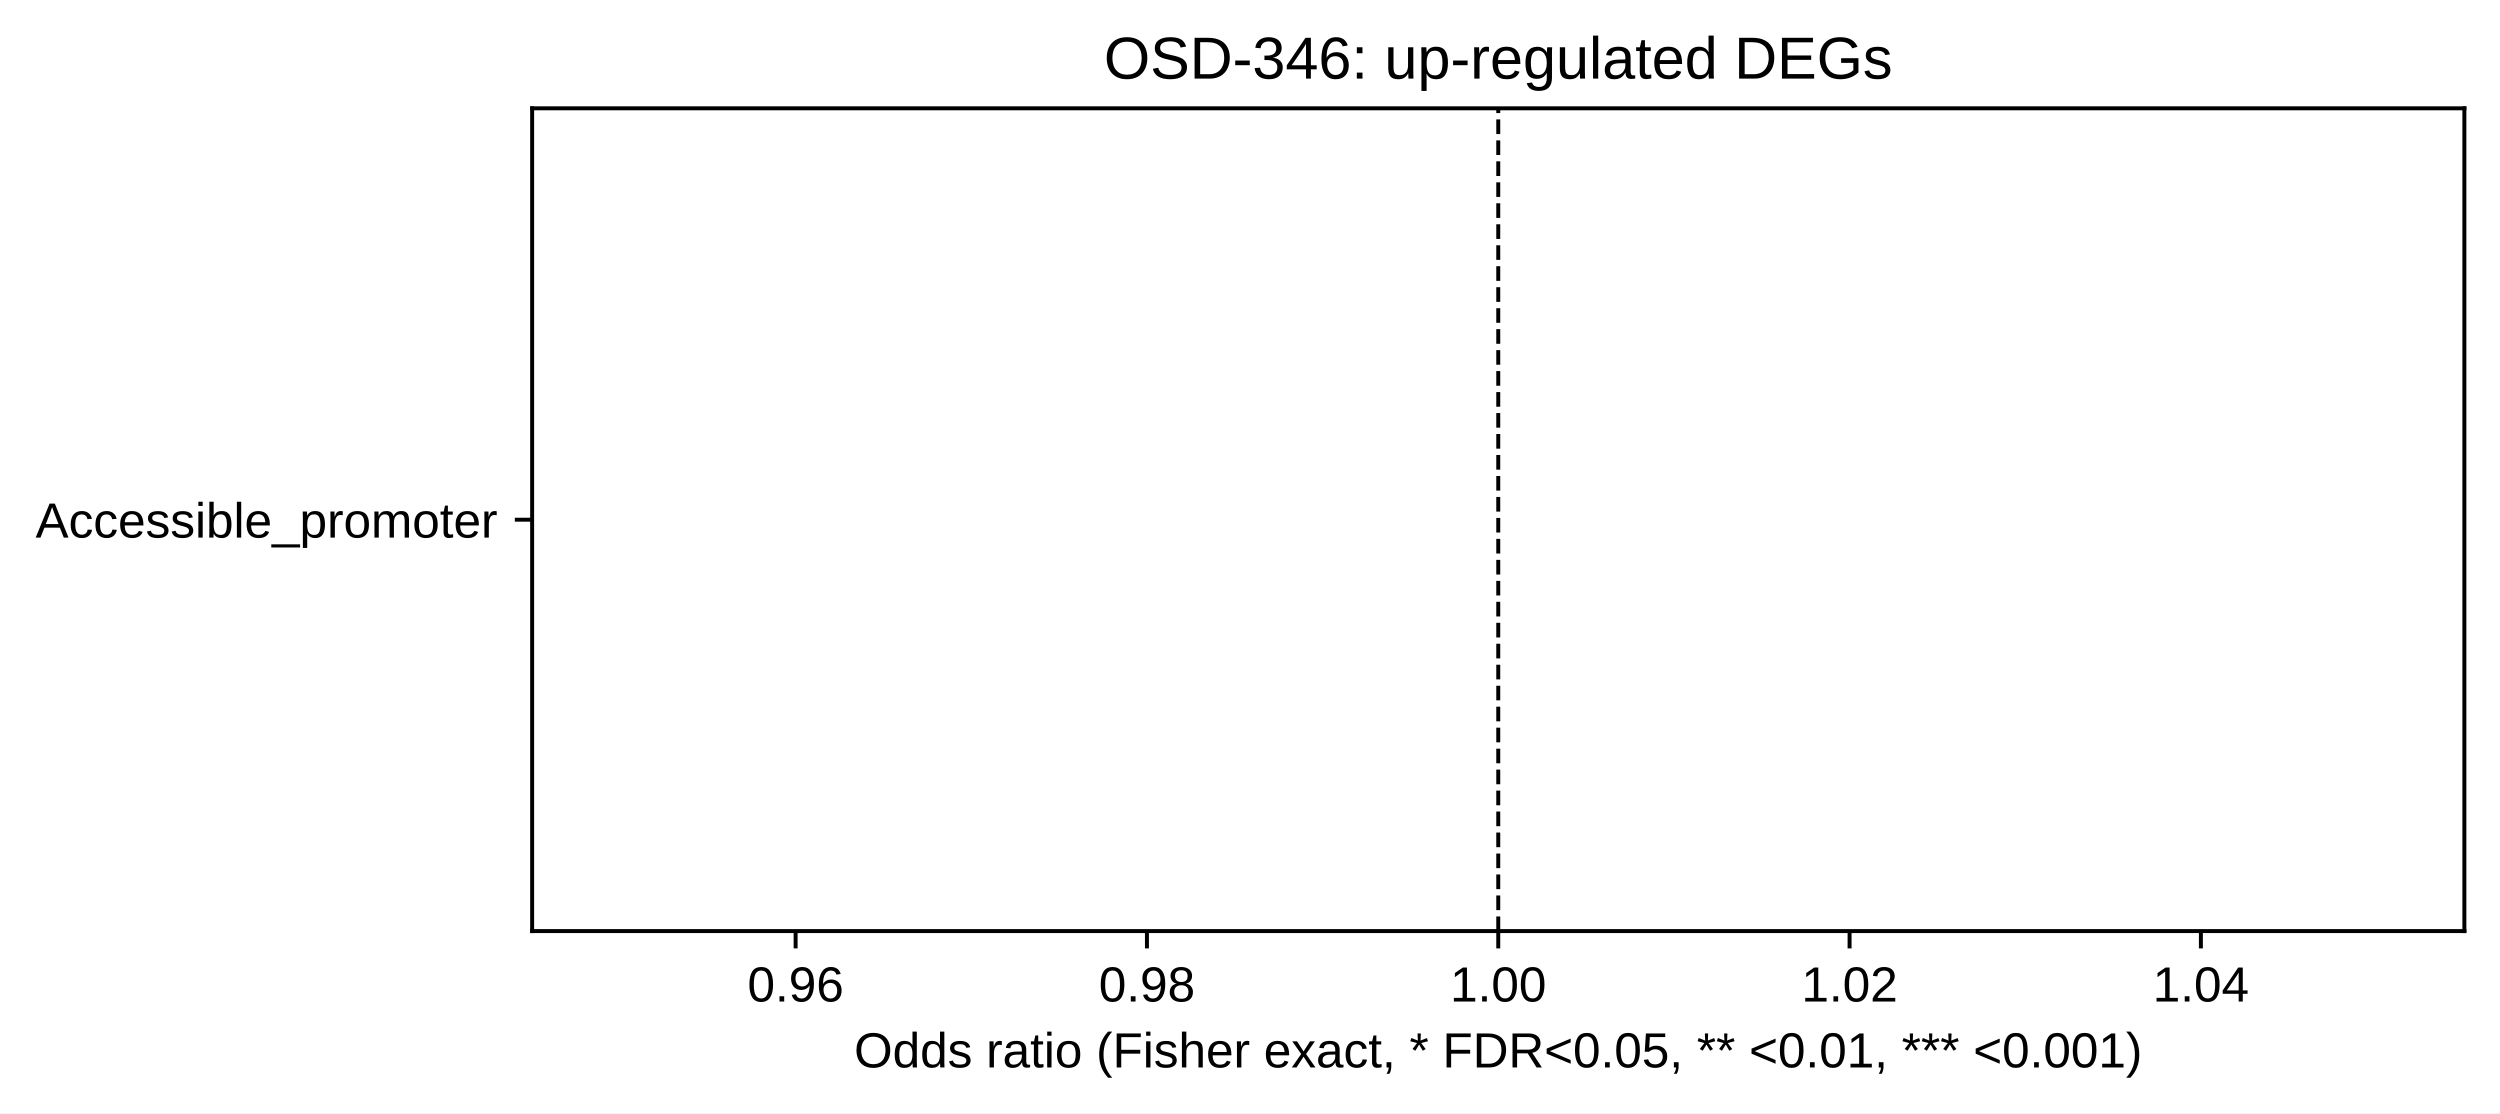
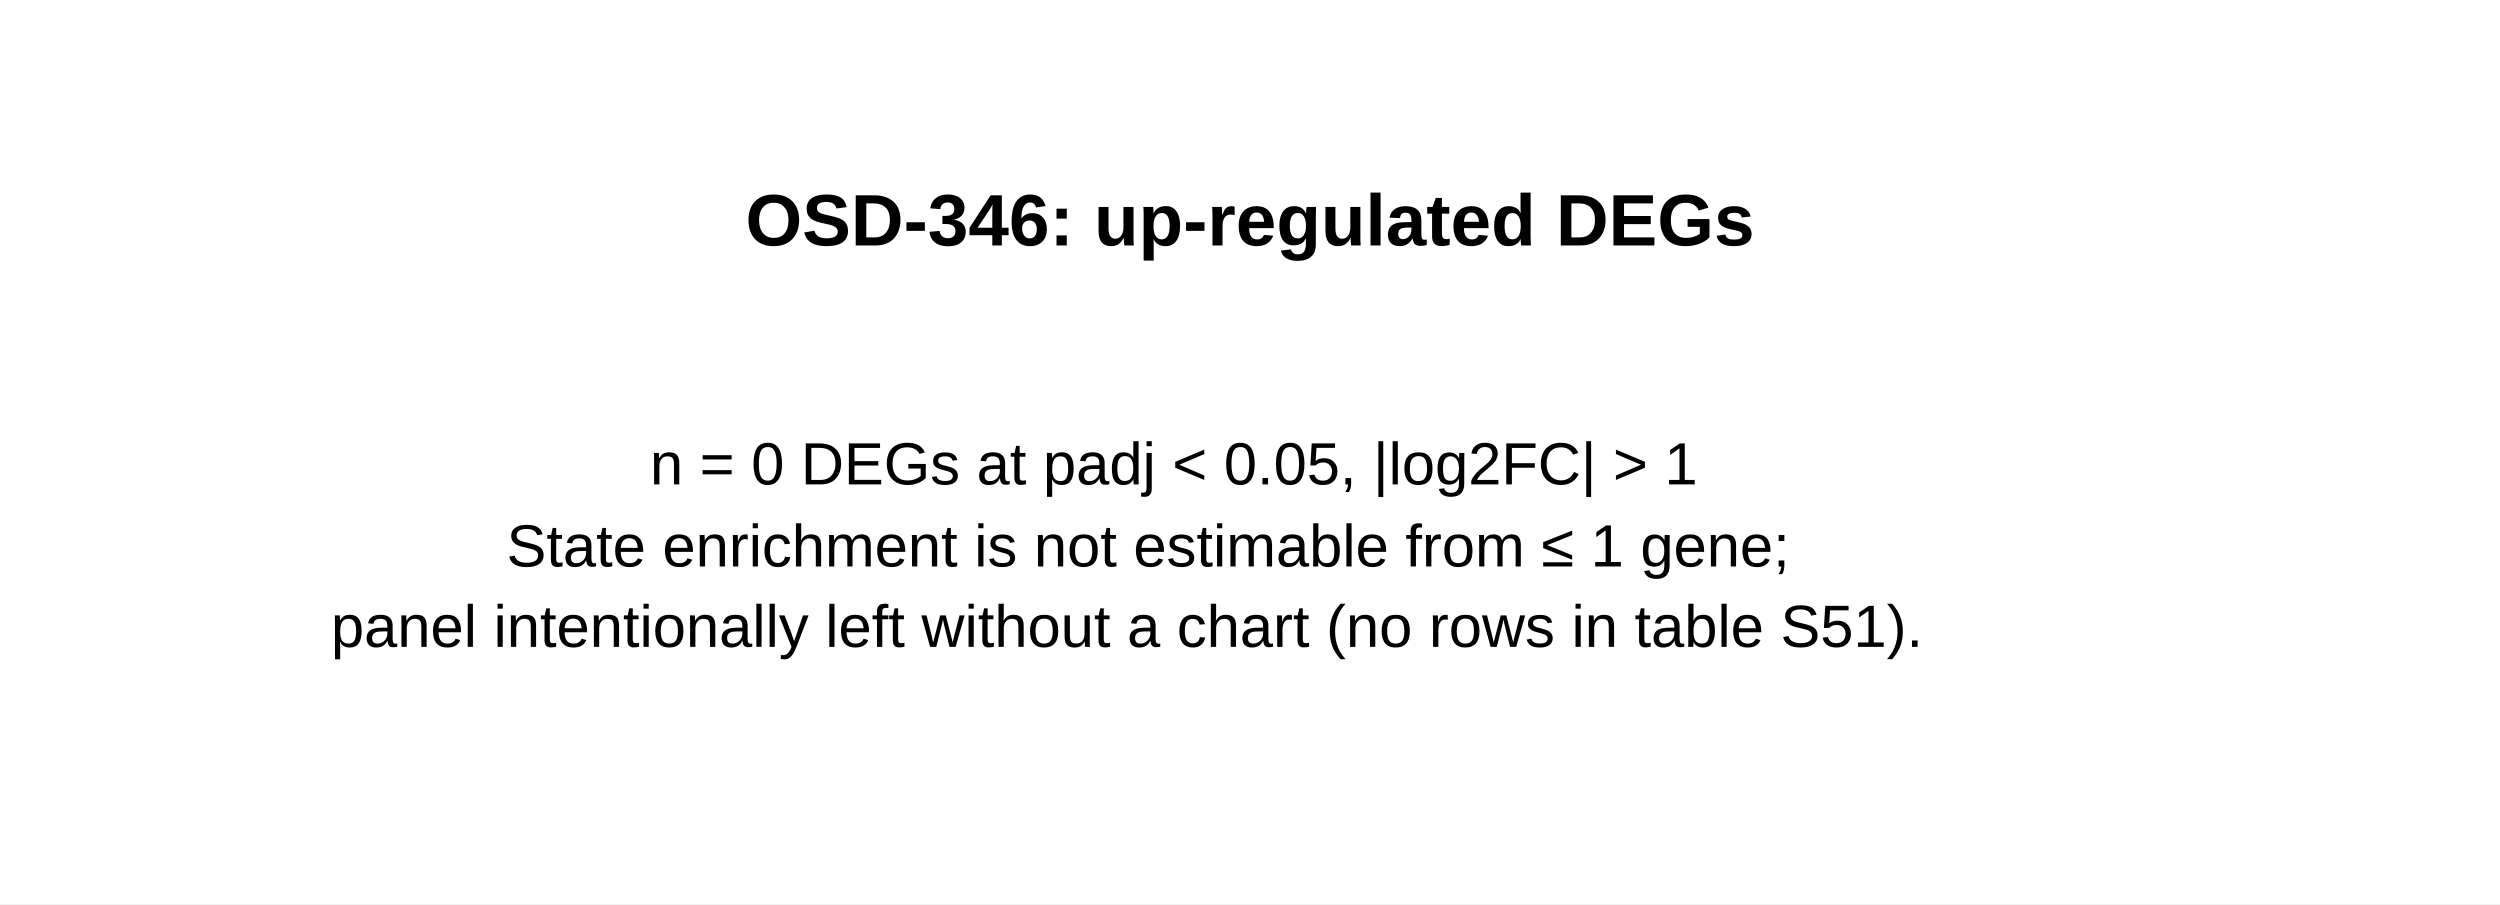
- <svg xmlns="http://www.w3.org/2000/svg" xmlns:xlink="http://www.w3.org/1999/xlink" width="505.369pt" height="225.06pt" viewBox="0 0 505.369 225.06" version="1.1">
+ <svg xmlns="http://www.w3.org/2000/svg" width="377.1pt" height="136.368pt" viewBox="0 0 377.1 136.368" version="1.1">
  <defs>
    <style type="text/css">*{stroke-linejoin: round; stroke-linecap: butt}</style>
  </defs>
  <g id="figure_1">
    <g id="patch_1">
-       <path d="M 0 225.06  L 505.369 225.06  L 505.369 -0  L 0 -0  z " style="fill: #ffffff" />
+       <path d="M 0 136.368  L 377.1 136.368  L 377.1 0  L 0 0  z " style="fill: #ffffff" />
    </g>
    <g id="axes_1">
-       <g id="patch_2">
-         <path d="M 107.569 188.216  L 498.169 188.216  L 498.169 21.896  L 107.569 21.896  z " style="fill: #ffffff" />
+       <g id="text_1">
+         <text style="font-weight: 700; font-size: 11px; font-family: 'Liberation Sans', 'Arimo', 'DejaVu Sans'; text-anchor: middle" x="188.55" y="37.025" transform="rotate(-0 188.55 37.0253)">OSD-346: up-regulated DEGs</text>
      </g>
-       <g id="patch_3">
-         <path d="M 0 0  z " clip-path="url(#p77307ecef1)" style="fill: #9e9e9e" />
-       </g>
-       <g id="patch_4">
-         <path d="M 0 0  z " clip-path="url(#p77307ecef1)" style="fill: #9e9e9e" />
-       </g>
-       <g id="patch_5">
-         <path d="M 0 0  z " clip-path="url(#p77307ecef1)" style="fill: #9e9e9e" />
-       </g>
-       <g id="patch_6">
-         <path d="M 0 0  z " clip-path="url(#p77307ecef1)" style="fill: #9e9e9e" />
-       </g>
-       <g id="patch_7">
-         <path d="M 0 0  z " clip-path="url(#p77307ecef1)" style="fill: #9e9e9e" />
-       </g>
-       <g id="matplotlib.axis_1">
-         <g id="xtick_1">
-           <g id="line2d_1">
-             <defs>
-               <path id="mbd62dcdfa9" d="M 0 0  L 0 3.5  " style="stroke: #000000; stroke-width: 0.8" />
-             </defs>
-             <g>
-               <use xlink:href="#mbd62dcdfa9" x="160.832" y="188.216" style="stroke: #000000; stroke-width: 0.8" />
-             </g>
-           </g>
-           <g id="text_1">
-             <text style="font-size: 10px; font-family: 'Liberation Sans', 'Arimo', 'DejaVu Sans'; text-anchor: middle" x="160.832" y="202.463" transform="rotate(-0 160.8324 202.4631)">0.96</text>
-           </g>
-         </g>
-         <g id="xtick_2">
-           <g id="line2d_2">
-             <g>
-               <use xlink:href="#mbd62dcdfa9" x="231.851" y="188.216" style="stroke: #000000; stroke-width: 0.8" />
-             </g>
-           </g>
-           <g id="text_2">
-             <text style="font-size: 10px; font-family: 'Liberation Sans', 'Arimo', 'DejaVu Sans'; text-anchor: middle" x="231.851" y="202.463" transform="rotate(-0 231.8506 202.4631)">0.98</text>
-           </g>
-         </g>
-         <g id="xtick_3">
-           <g id="line2d_3">
-             <g>
-               <use xlink:href="#mbd62dcdfa9" x="302.869" y="188.216" style="stroke: #000000; stroke-width: 0.8" />
-             </g>
-           </g>
-           <g id="text_3">
-             <text style="font-size: 10px; font-family: 'Liberation Sans', 'Arimo', 'DejaVu Sans'; text-anchor: middle" x="302.869" y="202.463" transform="rotate(-0 302.8687 202.4631)">1.00</text>
-           </g>
-         </g>
-         <g id="xtick_4">
-           <g id="line2d_4">
-             <g>
-               <use xlink:href="#mbd62dcdfa9" x="373.887" y="188.216" style="stroke: #000000; stroke-width: 0.8" />
-             </g>
-           </g>
-           <g id="text_4">
-             <text style="font-size: 10px; font-family: 'Liberation Sans', 'Arimo', 'DejaVu Sans'; text-anchor: middle" x="373.887" y="202.463" transform="rotate(-0 373.8869 202.4631)">1.02</text>
-           </g>
-         </g>
-         <g id="xtick_5">
-           <g id="line2d_5">
-             <g>
-               <use xlink:href="#mbd62dcdfa9" x="444.905" y="188.216" style="stroke: #000000; stroke-width: 0.8" />
-             </g>
-           </g>
-           <g id="text_5">
-             <text style="font-size: 10px; font-family: 'Liberation Sans', 'Arimo', 'DejaVu Sans'; text-anchor: middle" x="444.905" y="202.463" transform="rotate(-0 444.9051 202.4631)">1.04</text>
-           </g>
-         </g>
-         <g id="text_6">
-           <text style="font-size: 10px; font-family: 'Liberation Sans', 'Arimo', 'DejaVu Sans'; text-anchor: middle" x="302.869" y="215.785" transform="rotate(-0 302.8687 215.785)">Odds ratio (Fisher exact, * FDR&lt;0.05, ** &lt;0.01, *** &lt;0.001)</text>
-         </g>
-       </g>
-       <g id="matplotlib.axis_2">
-         <g id="ytick_1">
-           <g id="line2d_6">
-             <defs>
-               <path id="mf093ced46a" d="M 0 0  L -3.5 0  " style="stroke: #000000; stroke-width: 0.8" />
-             </defs>
-             <g>
-               <use xlink:href="#mf093ced46a" x="107.569" y="105.056" style="stroke: #000000; stroke-width: 0.8" />
-             </g>
-           </g>
-           <g id="text_7">
-             <text style="font-size: 10px; font-family: 'Liberation Sans', 'Arimo', 'DejaVu Sans'; text-anchor: end" x="100.569" y="108.68" transform="rotate(-0 100.5687 108.6797)">Accessible_promoter</text>
-           </g>
-         </g>
-       </g>
-       <g id="line2d_7">
-         <path d="M 302.869 188.216  L 302.869 21.896  " clip-path="url(#p77307ecef1)" style="fill: none; stroke-dasharray: 2.96,1.28; stroke-dashoffset: 0; stroke: #000000; stroke-width: 0.8" />
-       </g>
-       <g id="patch_8">
-         <path d="M 107.569 188.216  L 107.569 21.896  " style="fill: none; stroke: #000000; stroke-width: 0.8; stroke-linejoin: miter; stroke-linecap: square" />
-       </g>
-       <g id="patch_9">
-         <path d="M 498.169 188.216  L 498.169 21.896  " style="fill: none; stroke: #000000; stroke-width: 0.8; stroke-linejoin: miter; stroke-linecap: square" />
-       </g>
-       <g id="patch_10">
-         <path d="M 107.569 188.216  L 498.169 188.216  " style="fill: none; stroke: #000000; stroke-width: 0.8; stroke-linejoin: miter; stroke-linecap: square" />
-       </g>
-       <g id="patch_11">
-         <path d="M 107.569 21.896  L 498.169 21.896  " style="fill: none; stroke: #000000; stroke-width: 0.8; stroke-linejoin: miter; stroke-linecap: square" />
-       </g>
-       <g id="text_8">
-         <text style="font-size: 12px; font-family: 'Liberation Sans', 'Arimo', 'DejaVu Sans'; text-anchor: middle" x="302.869" y="15.896" transform="rotate(-0 302.8687 15.89625)">OSD-346: up-regulated DEGs</text>
+       <g id="text_2">
+         <text style="font-size: 9px; font-family: 'Liberation Sans', 'Arimo', 'DejaVu Sans'" transform="translate(98.03953 73.06852)">n = 0 DEGs at padj &lt; 0.05, |log2FC| &gt; 1</text>
+         <text style="font-size: 9px; font-family: 'Liberation Sans', 'Arimo', 'DejaVu Sans'" transform="translate(76.40789 85.44844)">State enrichment is not estimable from ≤ 1 gene;</text>
+         <text style="font-size: 9px; font-family: 'Liberation Sans', 'Arimo', 'DejaVu Sans'" transform="translate(49.91906 97.57805)">panel intentionally left without a chart (no rows in table S51).</text>
      </g>
    </g>
  </g>
-   <defs>
-     <clipPath id="p77307ecef1">
-       <rect x="107.569" y="21.896" width="390.6" height="166.32" />
-     </clipPath>
-   </defs>
</svg>
